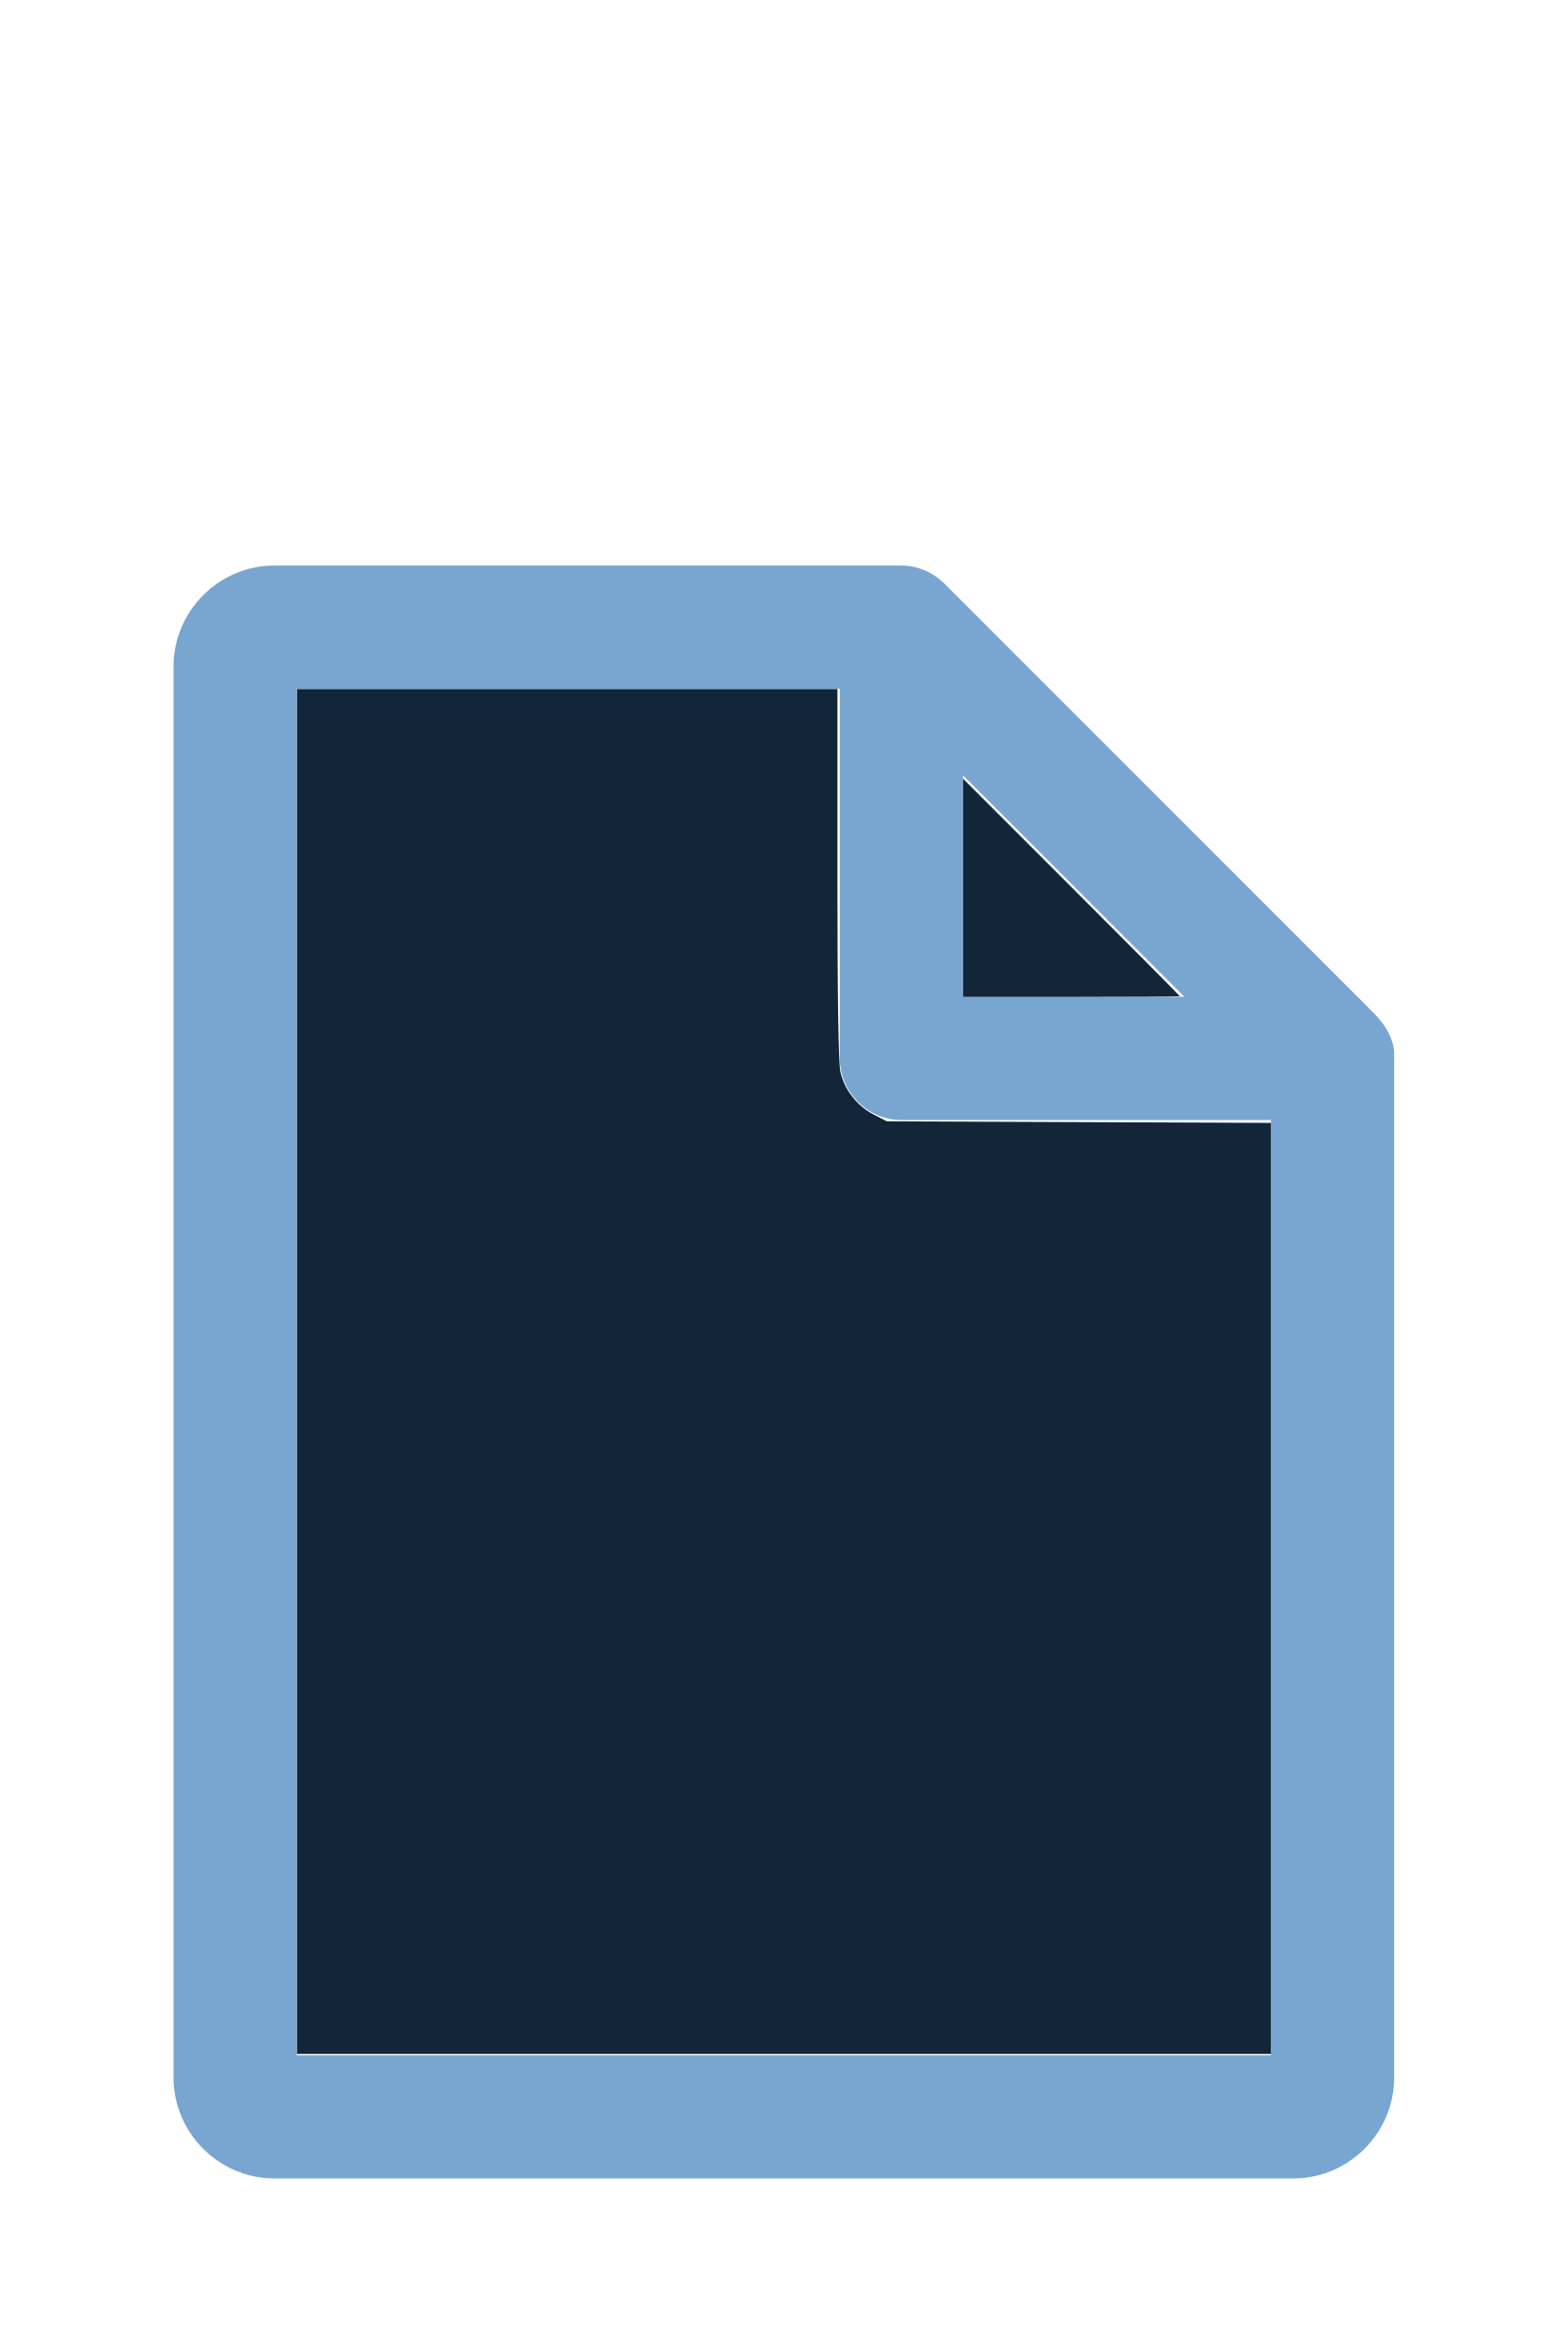
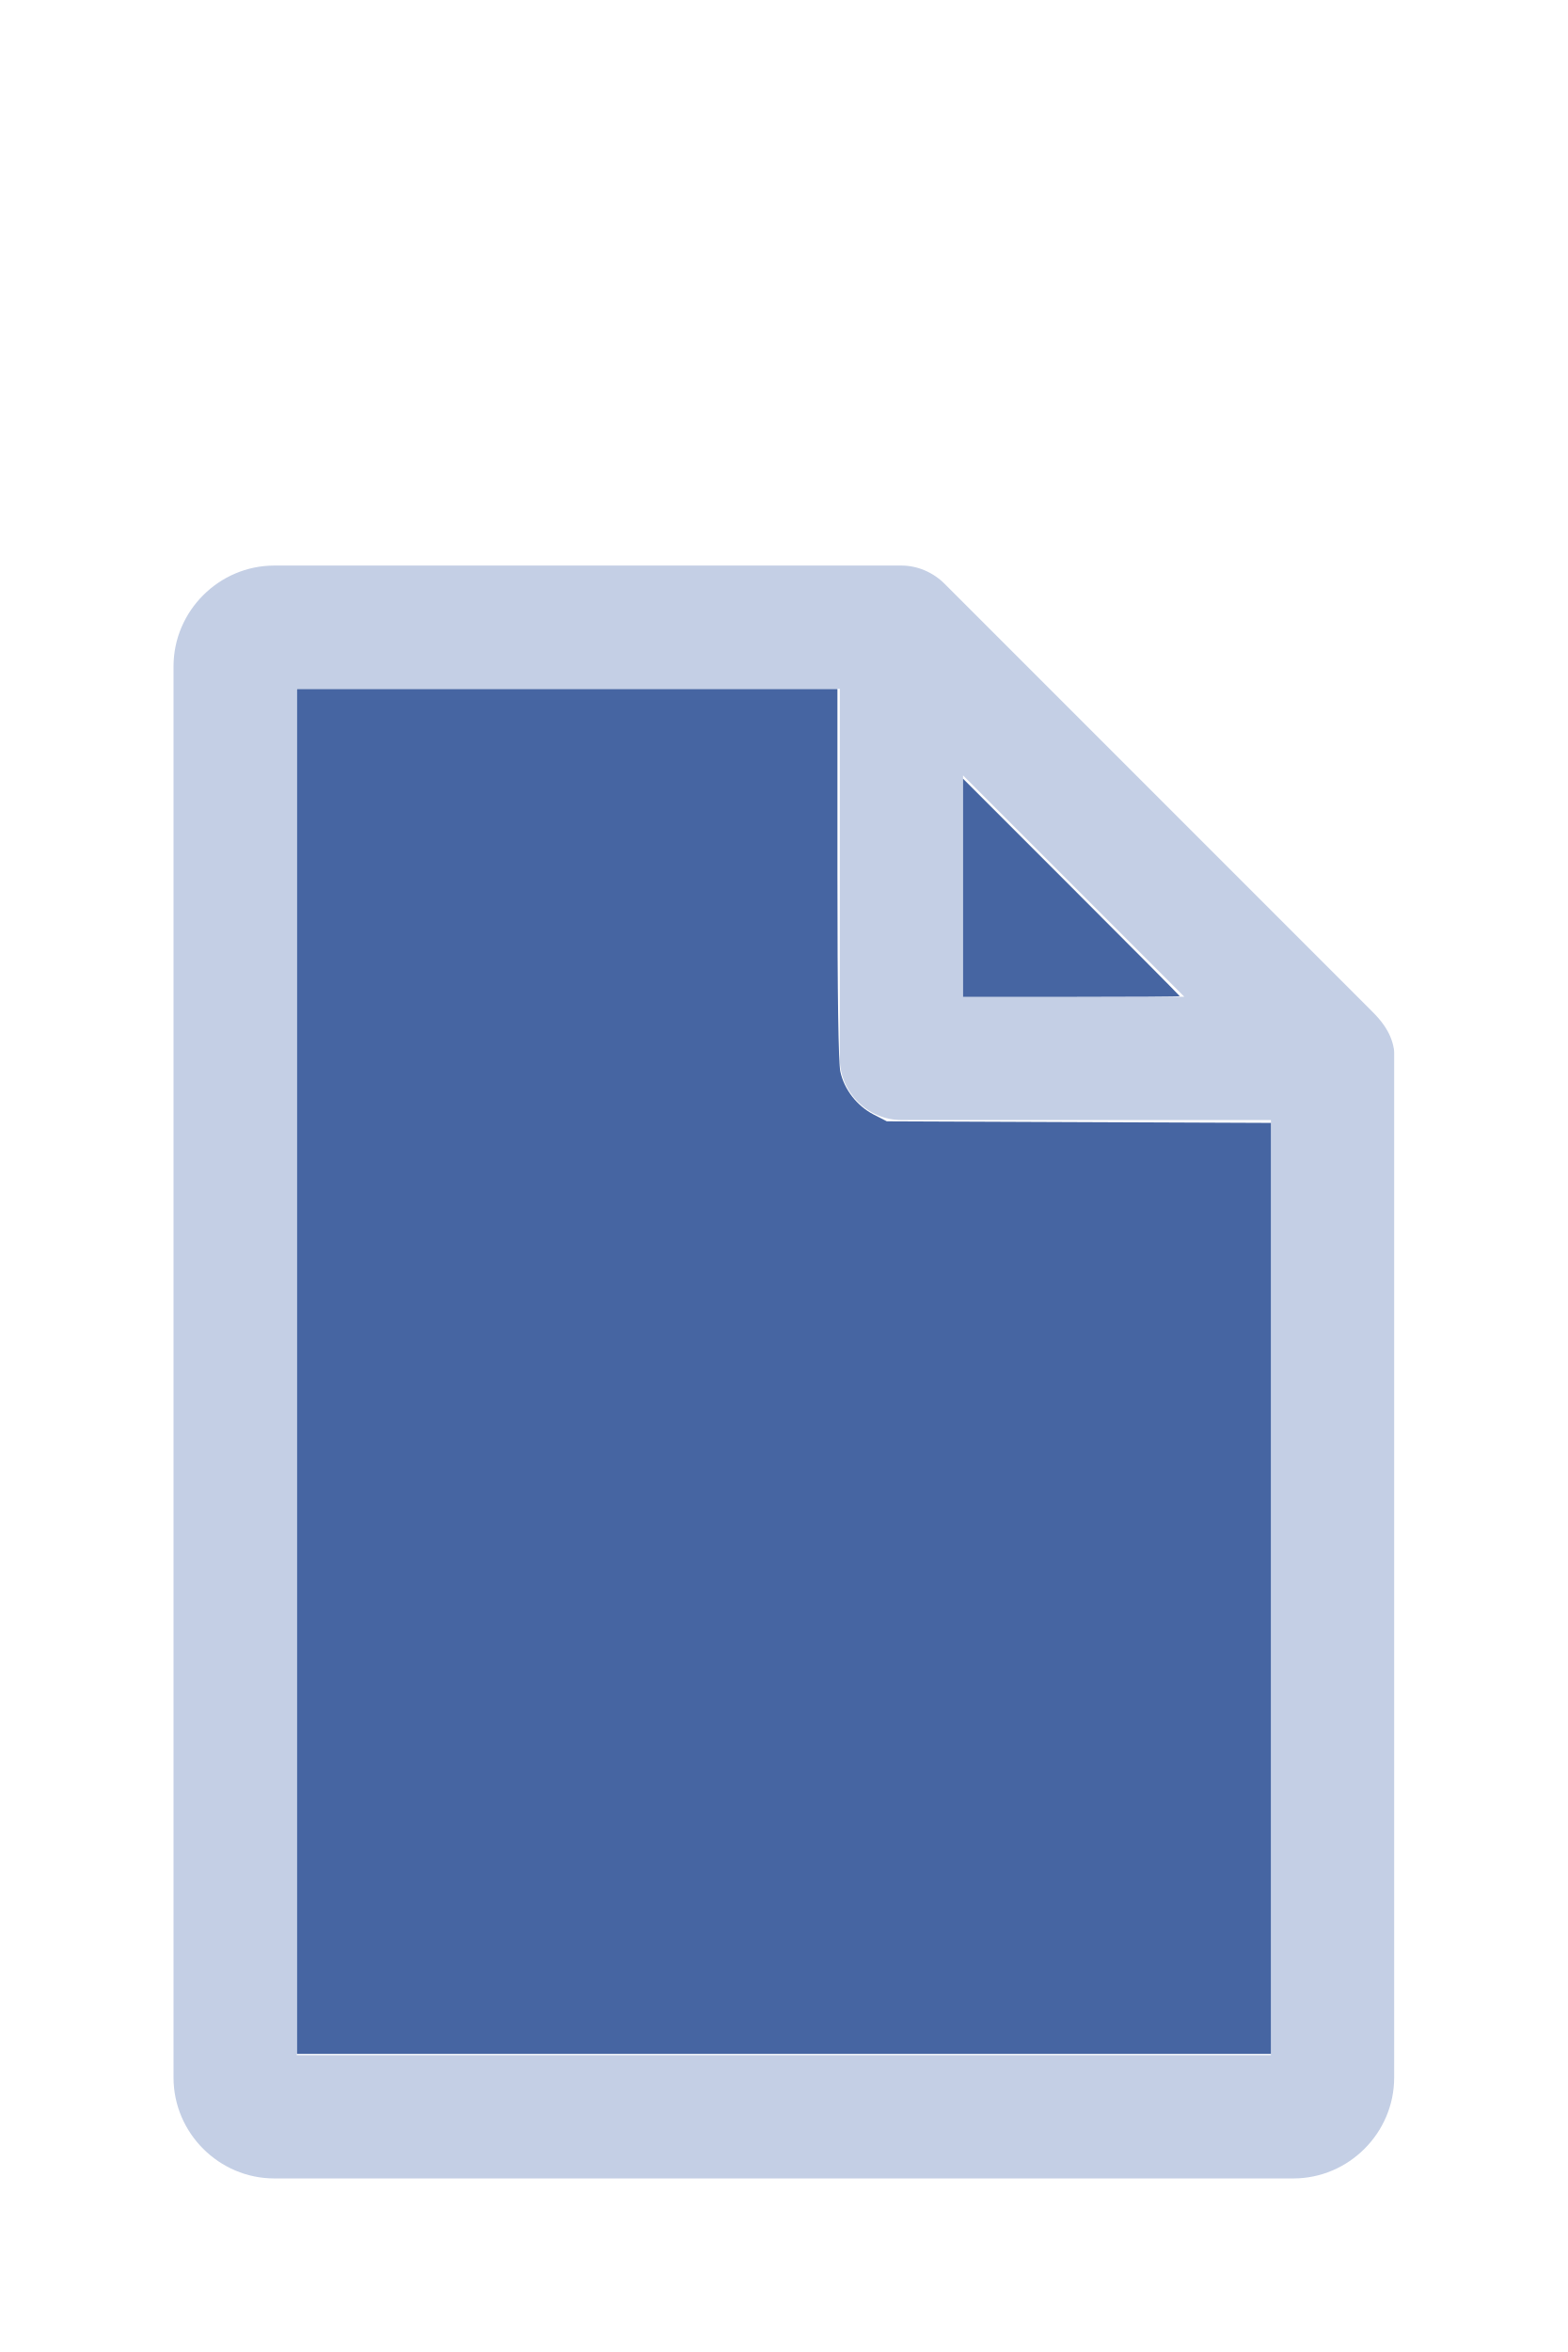
<svg xmlns="http://www.w3.org/2000/svg" version="1.1" width="16" height="24" viewBox="0 0 80 60" id="doc" xml:space="preserve">
-   <g style="fill:#79A6D1">
+   <g style="fill:#C4CFE5">
    <path d="m 14,-1.145 c -2.824,0 -5.145,2.32 -5.145,5.145 v 72 c 0,2.824 2.32,5.145 5.145,5.145 h 52 c 2.824,0 5.145,-2.32 5.145,-5.145 V 23.699 a 1.145,1.145 0 0 0 -0.016,-0.188 C 70.978,22.605 70.406,21.99 70.008,21.592 L 48.209,-0.209 C 47.606,-0.812 46.805,-1.145 46,-1.145 Z m 1.145,6.289 H 42.855 V 24 c 0,1.724 1.42,3.145 3.145,3.145 H 64.855 V 74.855 H 15.145 Z m 34,4.418 L 60.438,20.855 H 49.145 Z" />
  </g>
-   <g style="fill:#132639;stroke-width:0">
+   <g style="fill:#4665A2;stroke-width:0">
    <path d="M 3.031,13.993 V 7.031 h 2.758 2.758 v 1.883 c 0,1.258 0.01,1.929 0.03,2.022 0.039,0.181 0.169,0.348 0.338,0.436 l 0.136,0.07 1.96,0.008 1.96,0.008 v 4.75 4.75 H 8 3.031 Z" transform="matrix(5,0,0,5,0,-30)" />
    <path d="M 9.829,9.058 V 7.946 l 1.106,1.106 c 0.608,0.608 1.106,1.109 1.106,1.113 0,0.004 -0.498,0.007 -1.106,0.007 H 9.829 Z" transform="matrix(5,0,0,5,0,-30)" />
  </g>
</svg>
